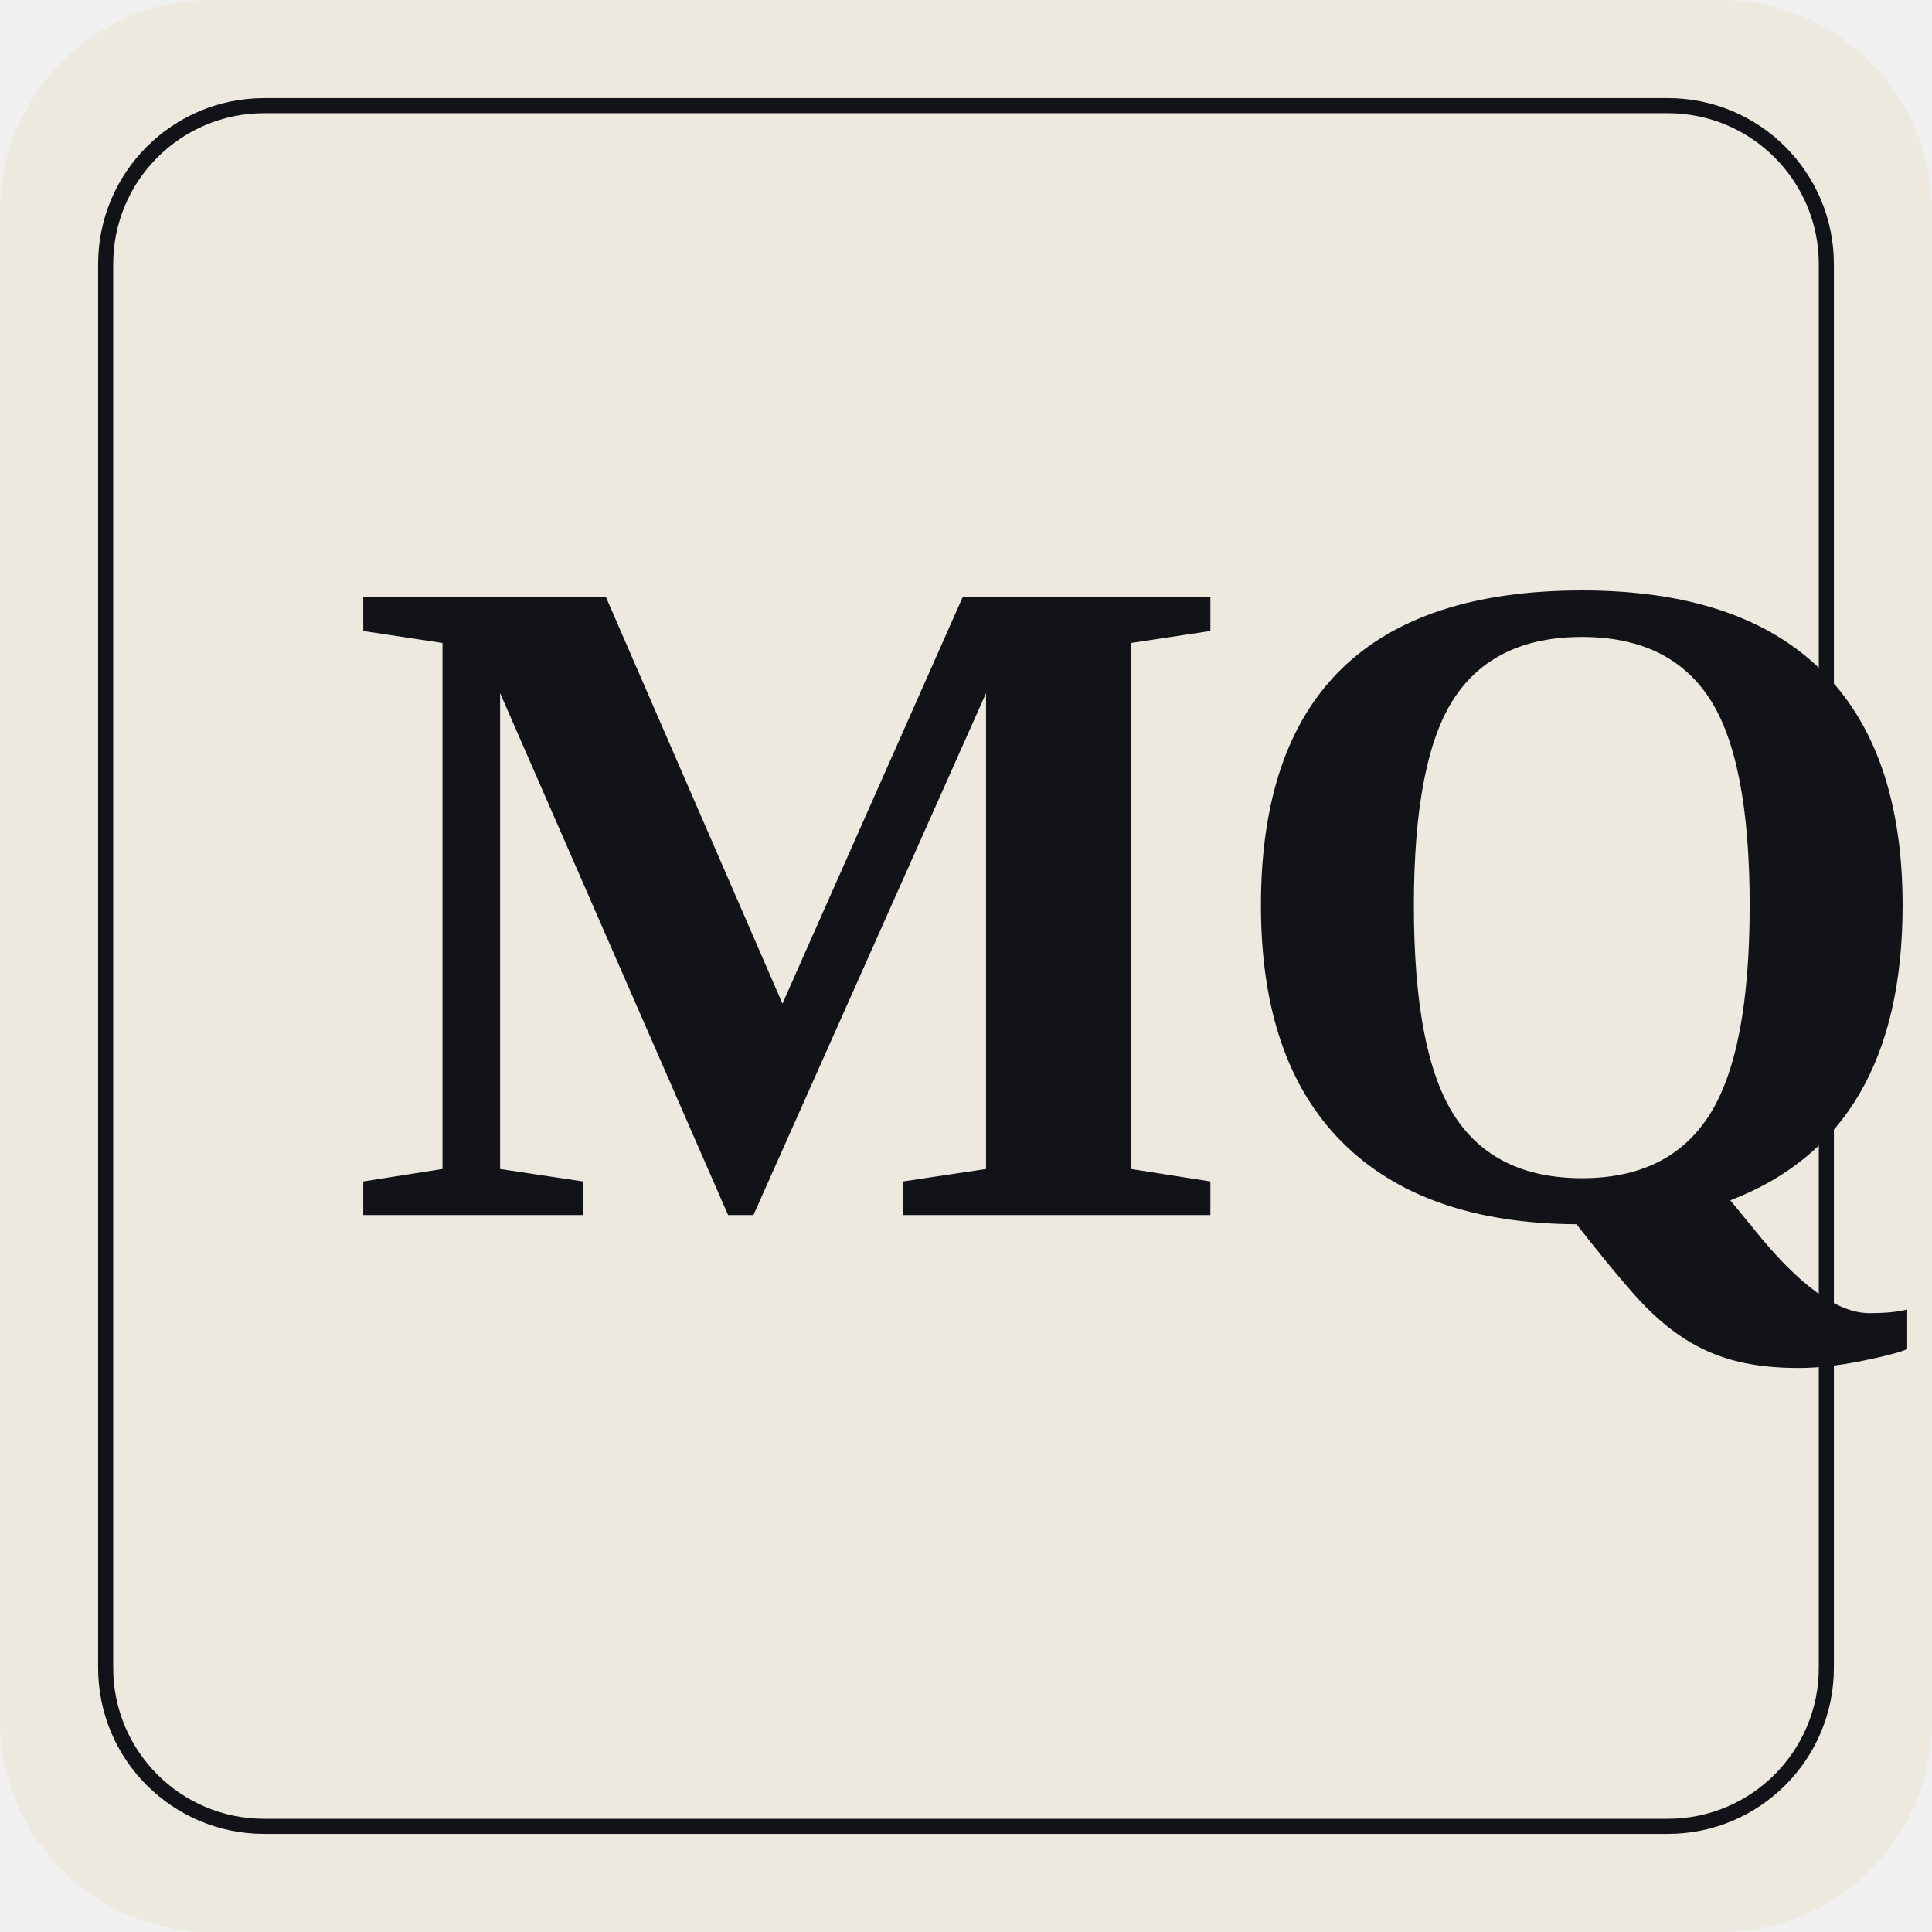
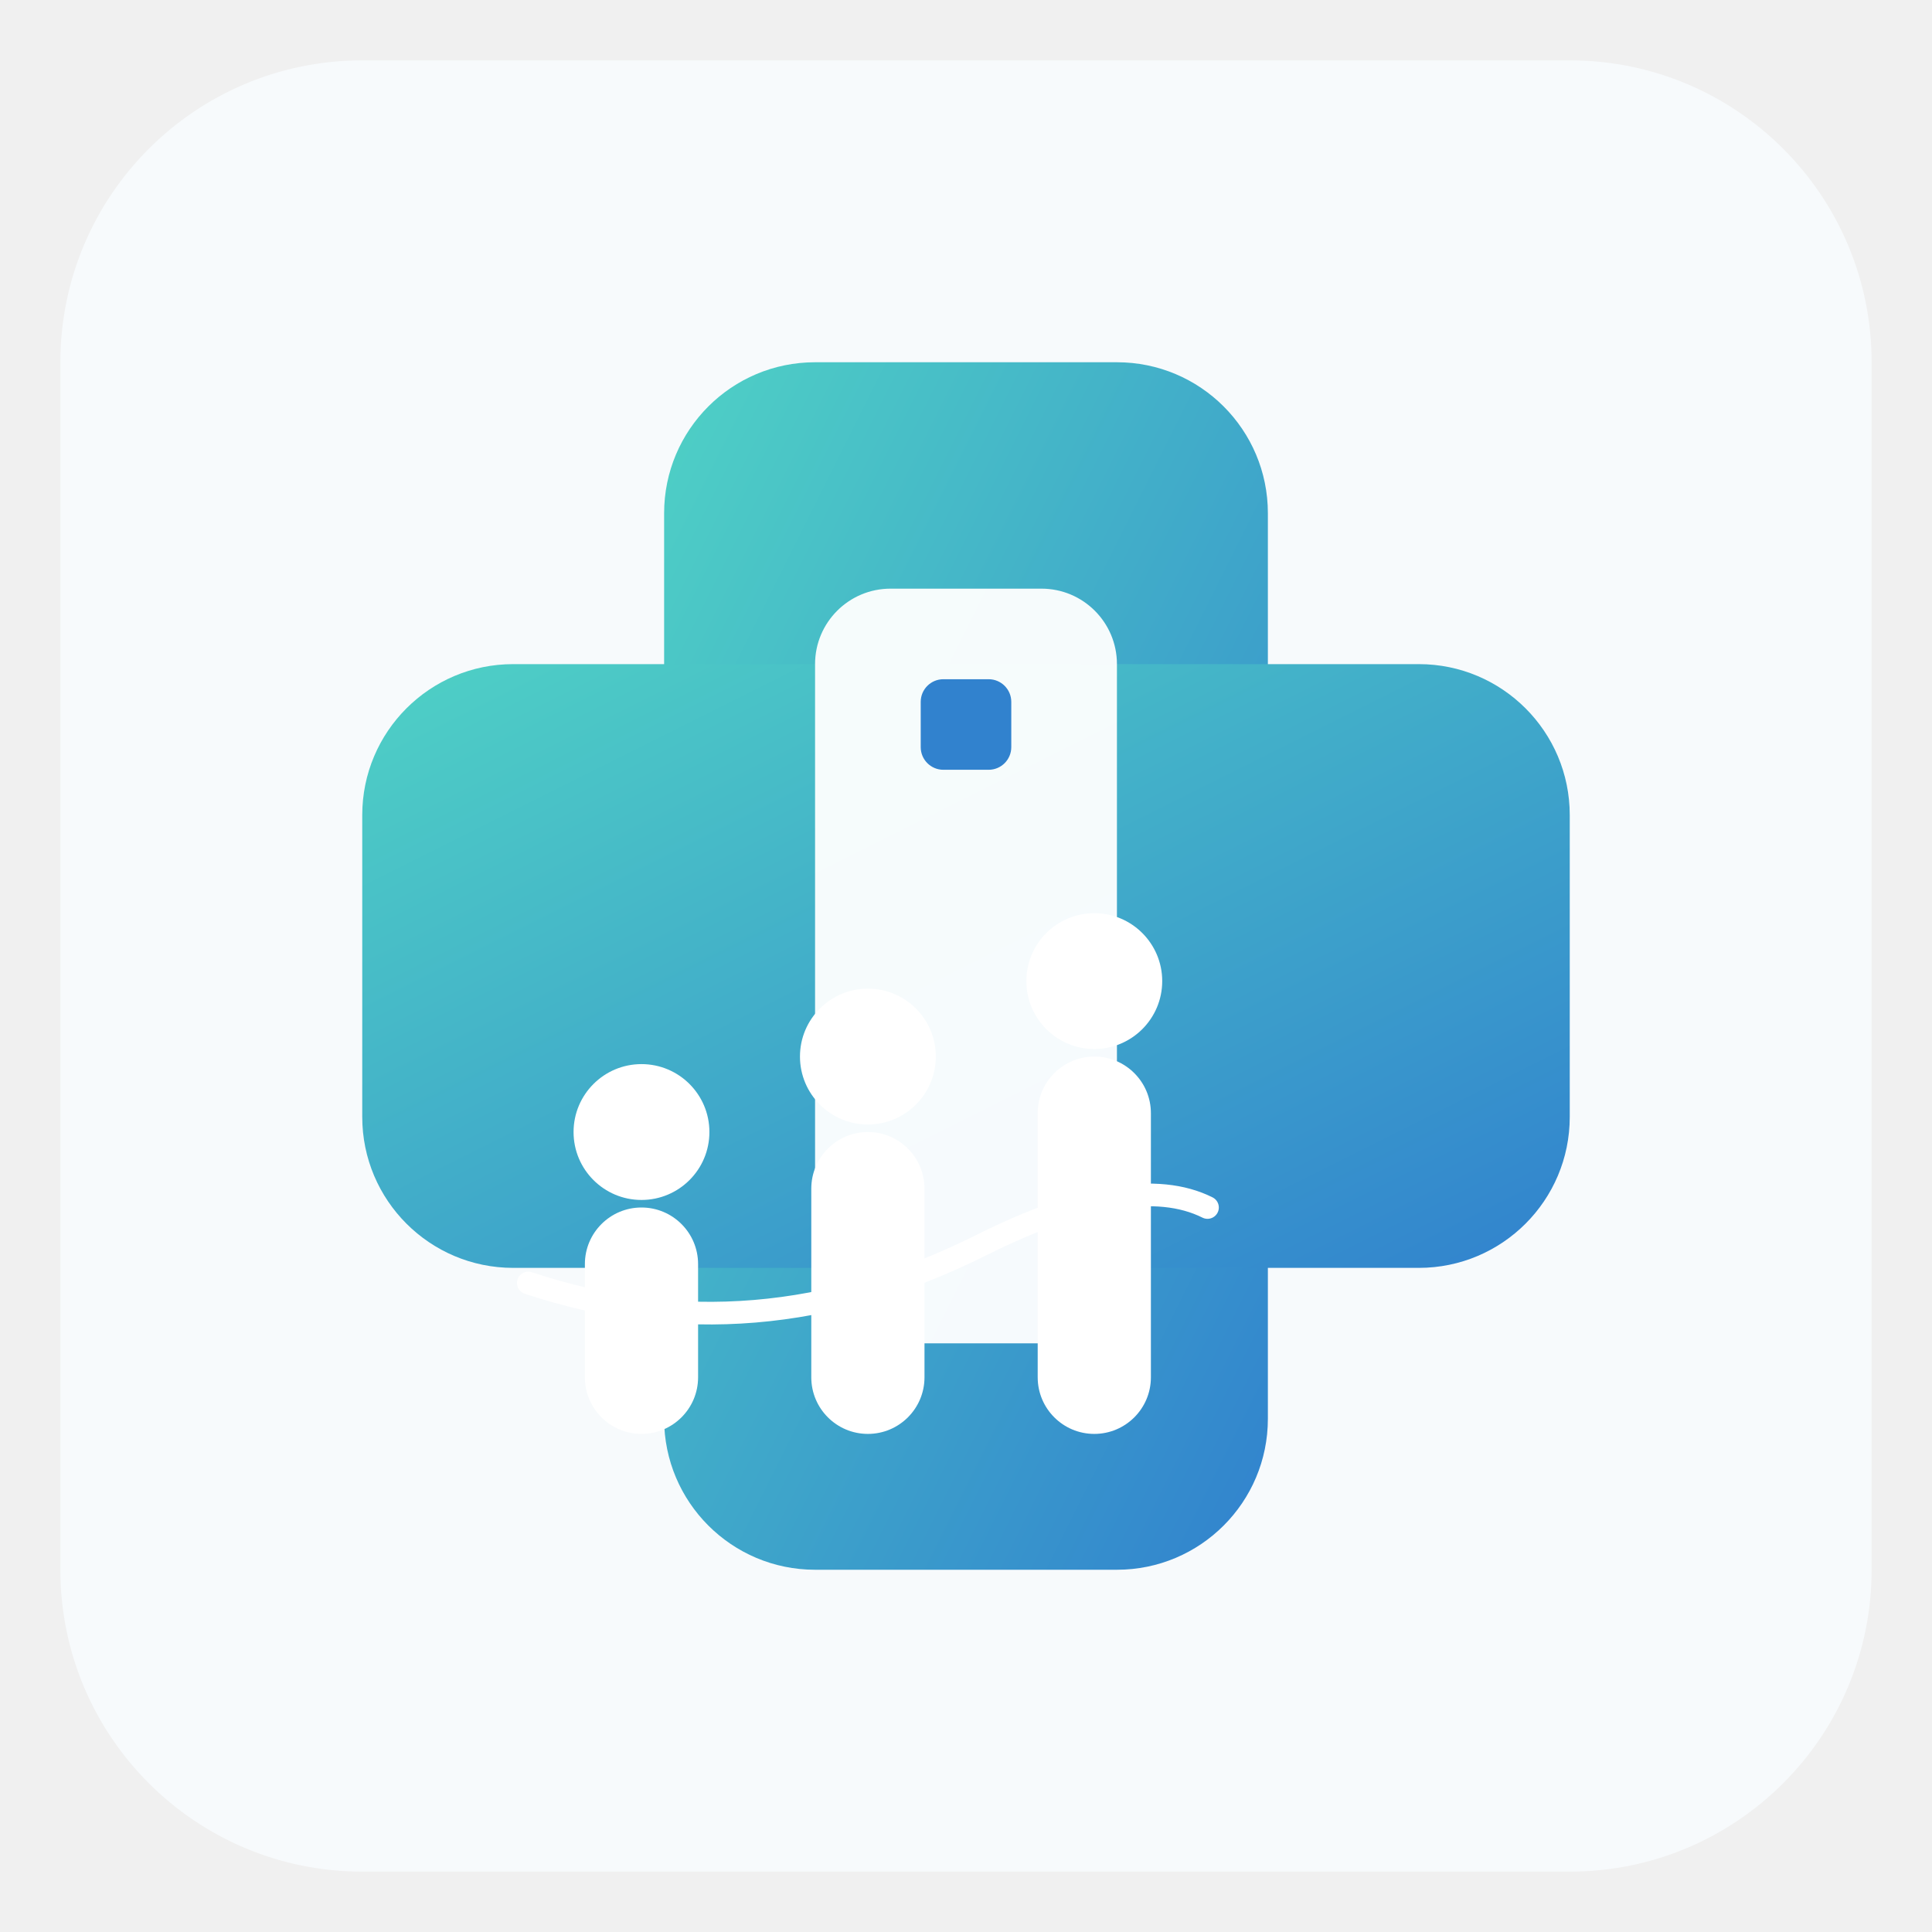
- <svg xmlns="http://www.w3.org/2000/svg" width="512" height="512" viewBox="0 0 512 512" role="img" aria-labelledby="title desc">
+ <svg xmlns="http://www.w3.org/2000/svg" width="512" height="512" viewBox="0 0 512 512">
  <defs>
-     <style>
-       .bg { fill: #eee9df; }
-       .frame { fill: none; stroke: #121318; stroke-width: 4; }
-       .mono {
-         fill: #121318;
-         font-family: "Iowan Old Style", "Bodoni MT", "Didot", "Times New Roman", serif;
-         font-size: 250px;
-         font-weight: 700;
-         letter-spacing: -6px;
-       }
-     </style>
+     <linearGradient id="grad" x1="0" y1="0" x2="1" y2="1">
+       <stop offset="0%" stop-color="#4FD1C5" />
+       <stop offset="100%" stop-color="#3182CE" />
+     </linearGradient>
  </defs>
-   <rect class="bg" x="0" y="0" width="512" height="512" rx="56" />
-   <rect class="frame" x="28" y="28" width="456" height="456" rx="42" />
-   <text class="mono" x="92" y="322">MQ</text>
+   <rect x="16" y="16" width="480" height="480" rx="80" fill="#F7FAFC" />
+   <rect x="176" y="96" width="160" height="320" rx="40" fill="url(#grad)" />
+   <rect x="96" y="176" width="320" height="160" rx="40" fill="url(#grad)" />
+   <rect x="216" y="156" width="80" height="200" rx="20" fill="#FFFFFF" opacity="0.95" />
+   <rect x="244" y="180" width="24" height="24" rx="6" fill="#3182CE" />
+   <g fill="#FFFFFF">
+     <circle cx="170" cy="300" r="18" />
+     <rect x="155" y="320" width="30" height="60" rx="15" />
+     <circle cx="230" cy="280" r="18" />
+     <rect x="215" y="300" width="30" height="80" rx="15" />
+     <circle cx="290" cy="260" r="18" />
+     <rect x="275" y="280" width="30" height="100" rx="15" />
+   </g>
+   <path d="M140 340 Q200 360 260 330 Q300 310 320 320" stroke="#FFFFFF" stroke-width="6" fill="none" stroke-linecap="round" />
</svg>
